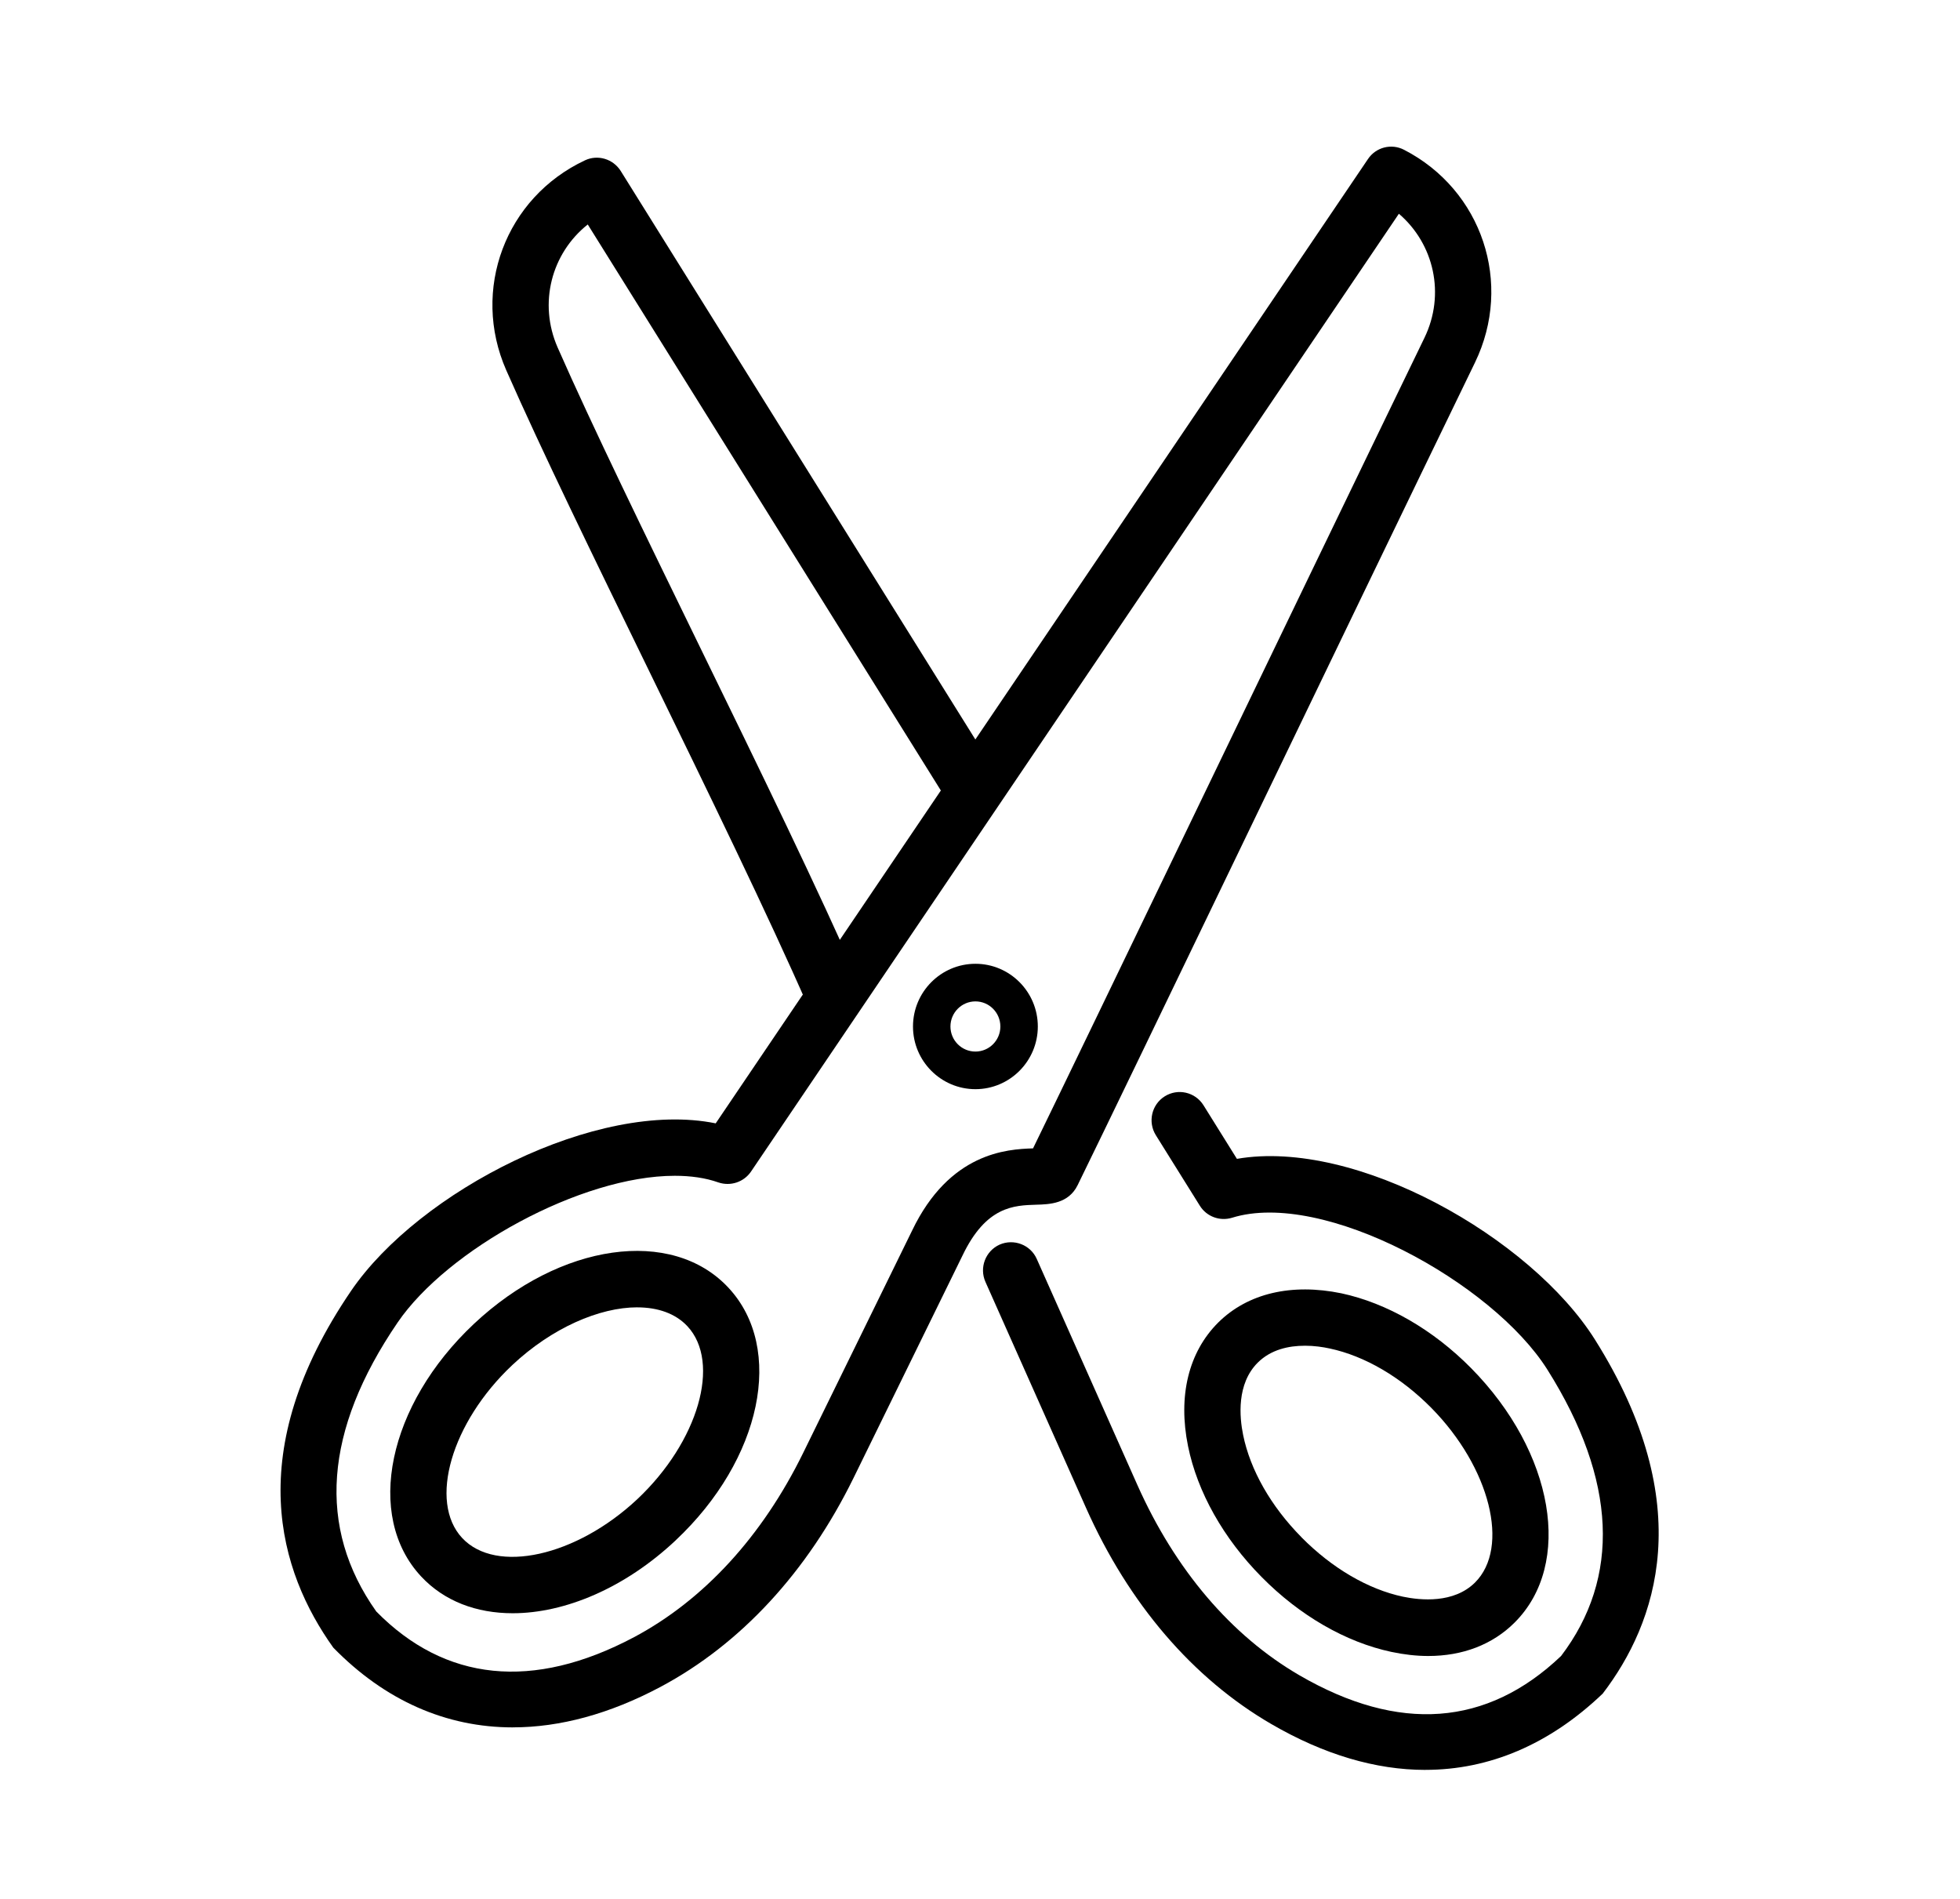
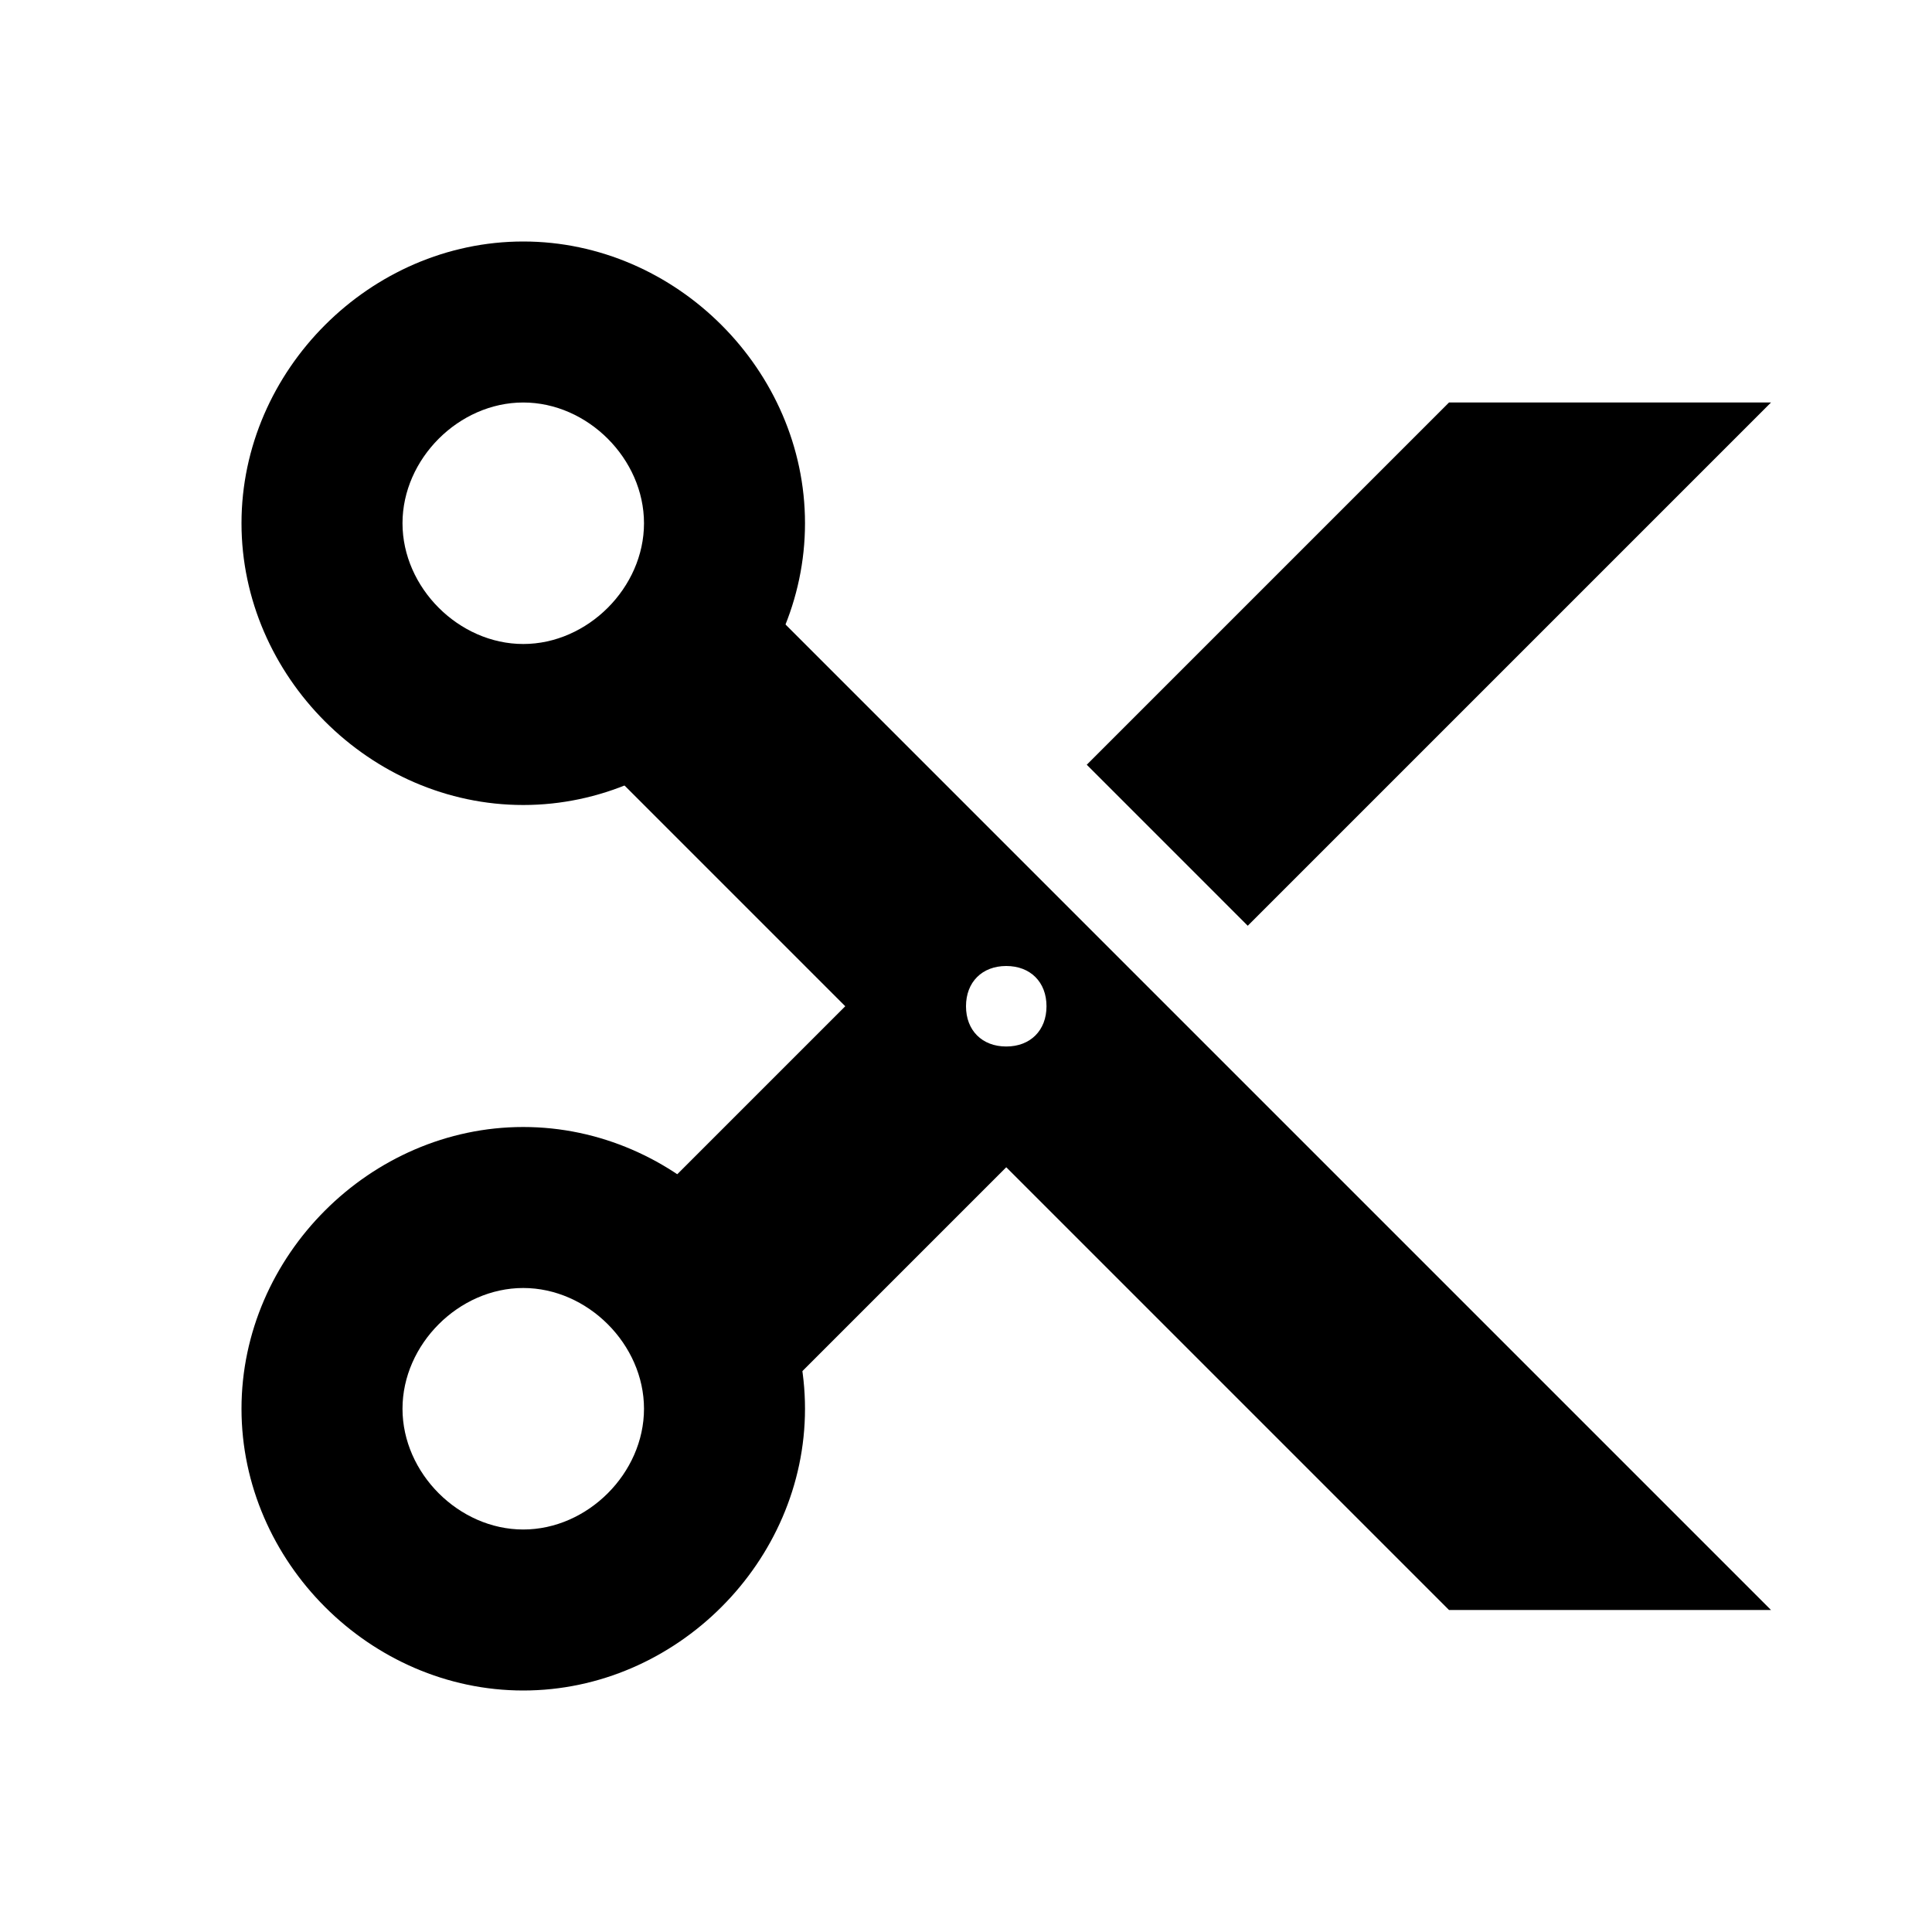
- <svg xmlns="http://www.w3.org/2000/svg" version="1.1" x="0px" y="0px" viewBox="0 0 64 62" xml:space="preserve" id="svg18" width="64" height="62">
-   <defs id="defs22" />
-   <path d="m 31.851,35.562 c -1.124,0 -2.039,-0.918 -2.039,-2.046 0,-1.13 0.915,-2.048 2.039,-2.048 1.124,0 2.037,0.918 2.037,2.048 0,1.127 -0.914,2.046 -2.037,2.046 z m 0,-2.866 c -0.45,0 -0.816,0.367 -0.816,0.82 0,0.451 0.365,0.818 0.816,0.818 0.449,0 0.814,-0.367 0.814,-0.818 0,-0.453 -0.365,-0.82 -0.814,-0.82 z" id="path2" />
-   <path d="m 16.746,56.4 c -2.171,0 -4.173,-0.873 -5.863,-2.604 -1.765,-2.472 -3.004,-6.391 0.585,-11.655 2.217,-3.245 8.03,-6.25 11.902,-5.463 L 44.669,5.192 c 0.259,-0.385 0.763,-0.516 1.178,-0.301 2.549,1.313 3.566,4.363 2.316,6.945 -2.162,4.456 -5.033,10.412 -7.554,15.642 -2.484,5.154 -4.629,9.602 -5.42,11.216 -0.299,0.612 -0.929,0.628 -1.346,0.64 -0.731,0.022 -1.641,0.046 -2.412,1.655 l -3.56,7.266 c -1.507,3.07 -3.687,5.429 -6.304,6.823 -1.659,0.883 -3.282,1.321 -4.82,1.321 z m 5.288,-18.01 c -3.069,0 -7.427,2.41 -9.051,4.791 -2.403,3.523 -2.637,6.698 -0.697,9.434 2.243,2.281 5.107,2.597 8.422,0.837 2.274,-1.213 4.182,-3.29 5.517,-6.012 l 3.556,-7.257 c 1.222,-2.549 3.094,-2.662 3.951,-2.688 0.908,-1.863 2.92,-6.036 5.226,-10.82 2.521,-5.23 5.393,-11.187 7.554,-15.644 0.69,-1.423 0.314,-3.068 -0.834,-4.052 L 24.521,38.255 c -0.235,0.343 -0.669,0.484 -1.06,0.353 -0.426,-0.151 -0.908,-0.218 -1.426,-0.218 z" id="path4" />
-   <path d="m 16.74,52.673 c -1.178,0 -2.234,-0.391 -2.989,-1.201 -1.846,-1.981 -1.089,-5.604 1.724,-8.247 2.816,-2.645 6.468,-3.161 8.311,-1.18 1.846,1.981 1.089,5.604 -1.723,8.247 0,0 0,0 -0.001,0.002 -1.662,1.561 -3.619,2.379 -5.322,2.379 z m 4.068,-9.988 c -1.235,0 -2.787,0.671 -4.078,1.883 -1.994,1.875 -2.744,4.461 -1.639,5.648 1.108,1.187 3.725,0.602 5.718,-1.266 v 0 c 1.993,-1.875 2.743,-4.461 1.637,-5.648 -0.389,-0.417 -0.967,-0.616 -1.639,-0.616 z m 0.628,6.935 h 0.023 z" id="path6" />
-   <path d="m 46.541,57.788 c -1.621,0 -3.313,-0.501 -5.027,-1.496 -2.564,-1.489 -4.656,-3.928 -6.049,-7.053 l -3.287,-7.384 c -0.207,-0.465 0.001,-1.01 0.463,-1.218 0.46,-0.201 1.004,0.002 1.211,0.465 l 3.287,7.384 c 1.235,2.77 3.064,4.919 5.293,6.214 3.246,1.883 6.122,1.672 8.542,-0.631 1.942,-2.556 1.825,-5.739 -0.445,-9.346 -1.794,-2.851 -7.324,-5.89 -10.302,-4.962 -0.396,0.12 -0.826,-0.038 -1.047,-0.391 l -1.438,-2.305 c -0.269,-0.432 -0.139,-1 0.29,-1.269 0.431,-0.271 0.996,-0.139 1.265,0.29 l 1.092,1.751 c 3.891,-0.674 9.597,2.573 11.691,5.902 3.393,5.391 2.011,9.262 0.253,11.559 -1.74,1.662 -3.707,2.489 -5.792,2.489 z" id="path8" />
-   <path d="m 27.244,33.454 c -0.352,0 -0.689,-0.206 -0.84,-0.552 -1.329,-3.038 -3.295,-7.067 -5.195,-10.966 -1.812,-3.715 -3.523,-7.224 -4.678,-9.847 -1.155,-2.625 -0.026,-5.636 2.57,-6.854 0.416,-0.197 0.917,-0.048 1.166,0.345 L 32.384,25.003 c 0.269,0.432 0.139,1 -0.29,1.269 -0.432,0.271 -0.996,0.139 -1.265,-0.29 L 19.192,7.329 c -1.184,0.94 -1.619,2.57 -0.983,4.018 1.139,2.589 2.844,6.082 4.647,9.781 1.91,3.914 3.883,7.959 5.227,11.036 0.204,0.465 -0.007,1.007 -0.471,1.213 -0.121,0.053 -0.246,0.077 -0.369,0.077 z" id="path10" />
-   <path d="m 46.637,54.069 c -0.386,0 -0.789,-0.046 -1.205,-0.134 -1.488,-0.317 -2.993,-1.185 -4.237,-2.446 -1.246,-1.259 -2.098,-2.775 -2.402,-4.271 -0.333,-1.638 0.017,-3.07 0.983,-4.034 0.969,-0.962 2.4,-1.29 4.023,-0.957 1.488,0.319 2.994,1.185 4.238,2.444 2.712,2.748 3.336,6.398 1.419,8.307 -0.72,0.719 -1.696,1.091 -2.82,1.091 z M 42.602,43.939 c -0.518,0 -1.101,0.122 -1.533,0.552 -0.693,0.691 -0.597,1.772 -0.478,2.357 0.233,1.149 0.91,2.336 1.906,3.343 0,0.002 0,0.002 0,0.002 0.996,1.007 2.174,1.698 3.316,1.94 0.578,0.12 1.658,0.225 2.351,-0.463 1.148,-1.144 0.493,-3.755 -1.428,-5.703 -0.996,-1.007 -2.175,-1.695 -3.316,-1.938 -0.219,-0.048 -0.506,-0.091 -0.818,-0.091 z" id="path12" />
+ <svg xmlns="http://www.w3.org/2000/svg" version="1.0" x="0px" y="0px" viewBox="0 0 24 24" enable-background="new 0 0 24 24" xml:space="preserve">
+   <path d="M6.5,3C4.6,3,3,4.6,3,6.5S4.6,10,6.5,10S10,8.4,10,6.5S8.4,3,6.5,3z M6.5,8C5.7,8,5,7.3,5,6.5S5.7,5,6.5,5S8,5.7,8,6.5  S7.3,8,6.5,8z" />
+   <path d="M6.5,14C4.6,14,3,15.6,3,17.5S4.6,21,6.5,21s3.5-1.6,3.5-3.5S8.4,14,6.5,14z M6.5,19C5.7,19,5,18.3,5,17.5S5.7,16,6.5,16  S8,16.7,8,17.5S7.3,19,6.5,19z" />
+   <polygon points="13.5,9.5 15.5,11.5 22,5 18,5 " />
+   <polygon points="10.8,12.2 12.8,14.2 9.7,17.3 8,15 " />
+   <path d="M9.1,7.1L7,9l11,11h4L9.1,7.1z M12.5,13c-0.3,0-0.5-0.2-0.5-0.5c0-0.3,0.2-0.5,0.5-0.5s0.5,0.2,0.5,0.5  C13,12.8,12.8,13,12.5,13z" />
</svg>
